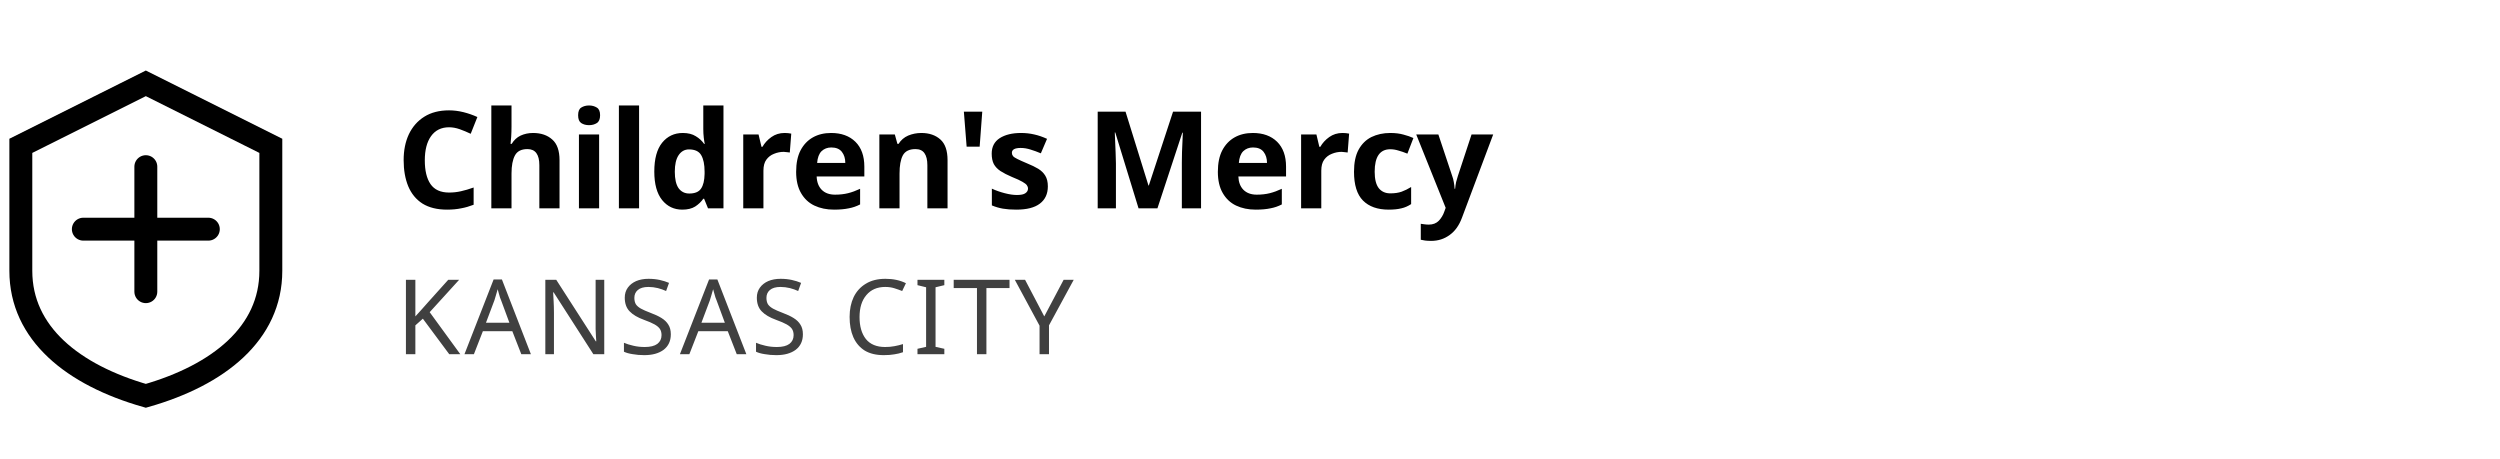
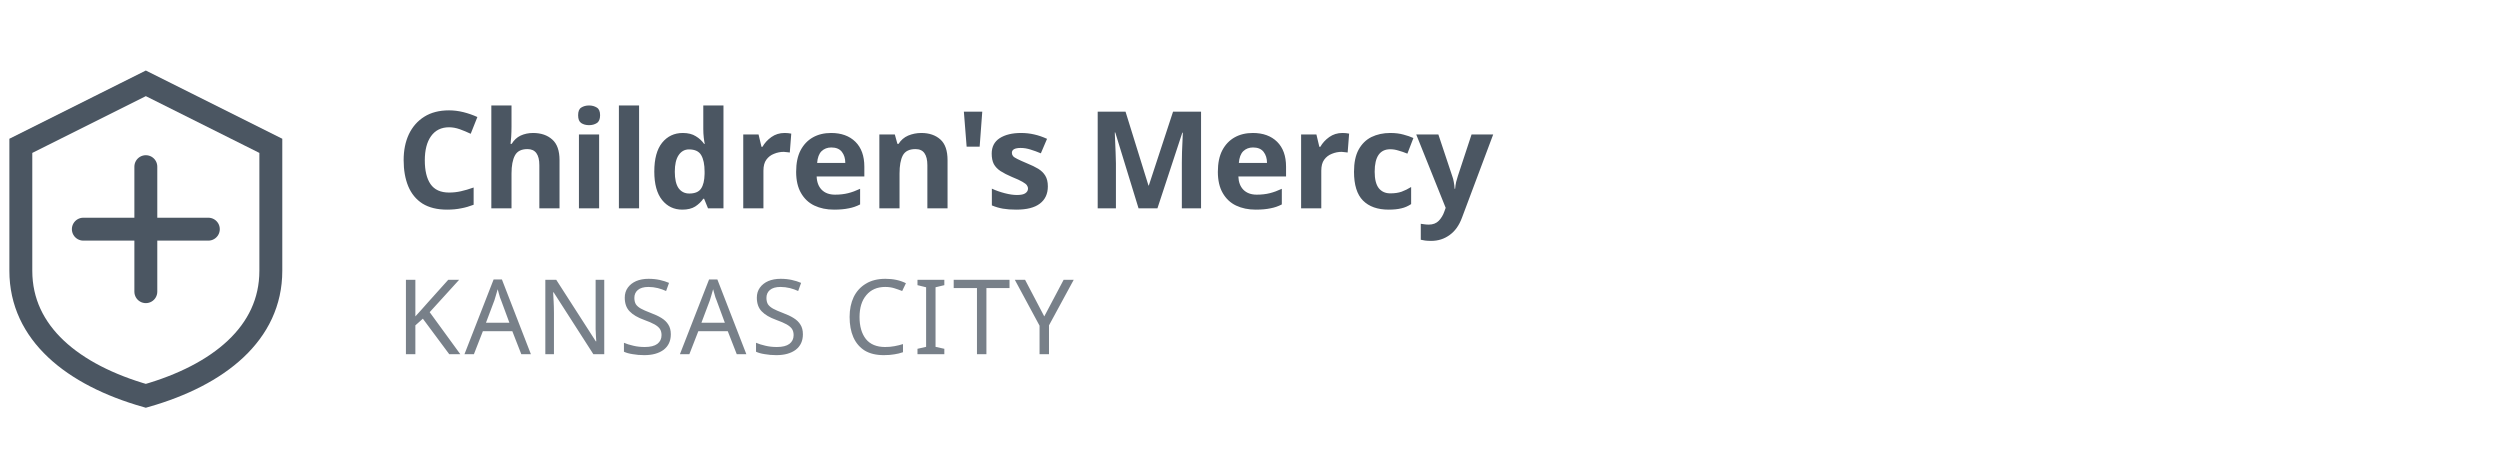
<svg xmlns="http://www.w3.org/2000/svg" viewBox="0 0 240 44" aria-label="Children's Mercy Kansas City">
-   <g fill="currentColor">
-     <path d="M14 8 L26 14 L26 26 C26 32 21 36 14 38 C7 36 2 32 2 26 L2 14 Z" fill="none" stroke="currentColor" stroke-width="2.2" />
-     <path d="M14 16 L14 28 M8 22 L20 22" stroke="currentColor" stroke-width="2.2" stroke-linecap="round" />
+   <g fill="#4B5662">
+     <path d="M14 8 L26 14 L26 26 C26 32 21 36 14 38 C7 36 2 32 2 26 L2 14 Z" fill="none" stroke="#4B5662" stroke-width="2.2" />
+     <path d="M14 16 L14 28 M8 22 L20 22" stroke="#4B5662" stroke-width="2.2" stroke-linecap="round" />
    <text x="38" y="20" font-family="'IBM Plex Sans', system-ui, sans-serif" font-size="13" font-weight="700" letter-spacing="-0.01em">Children's Mercy</text>
    <text x="38" y="34" font-family="'IBM Plex Sans', system-ui, sans-serif" font-size="10" font-weight="500" letter-spacing="0.04em" opacity="0.75">KANSAS CITY</text>
  </g>
</svg>
